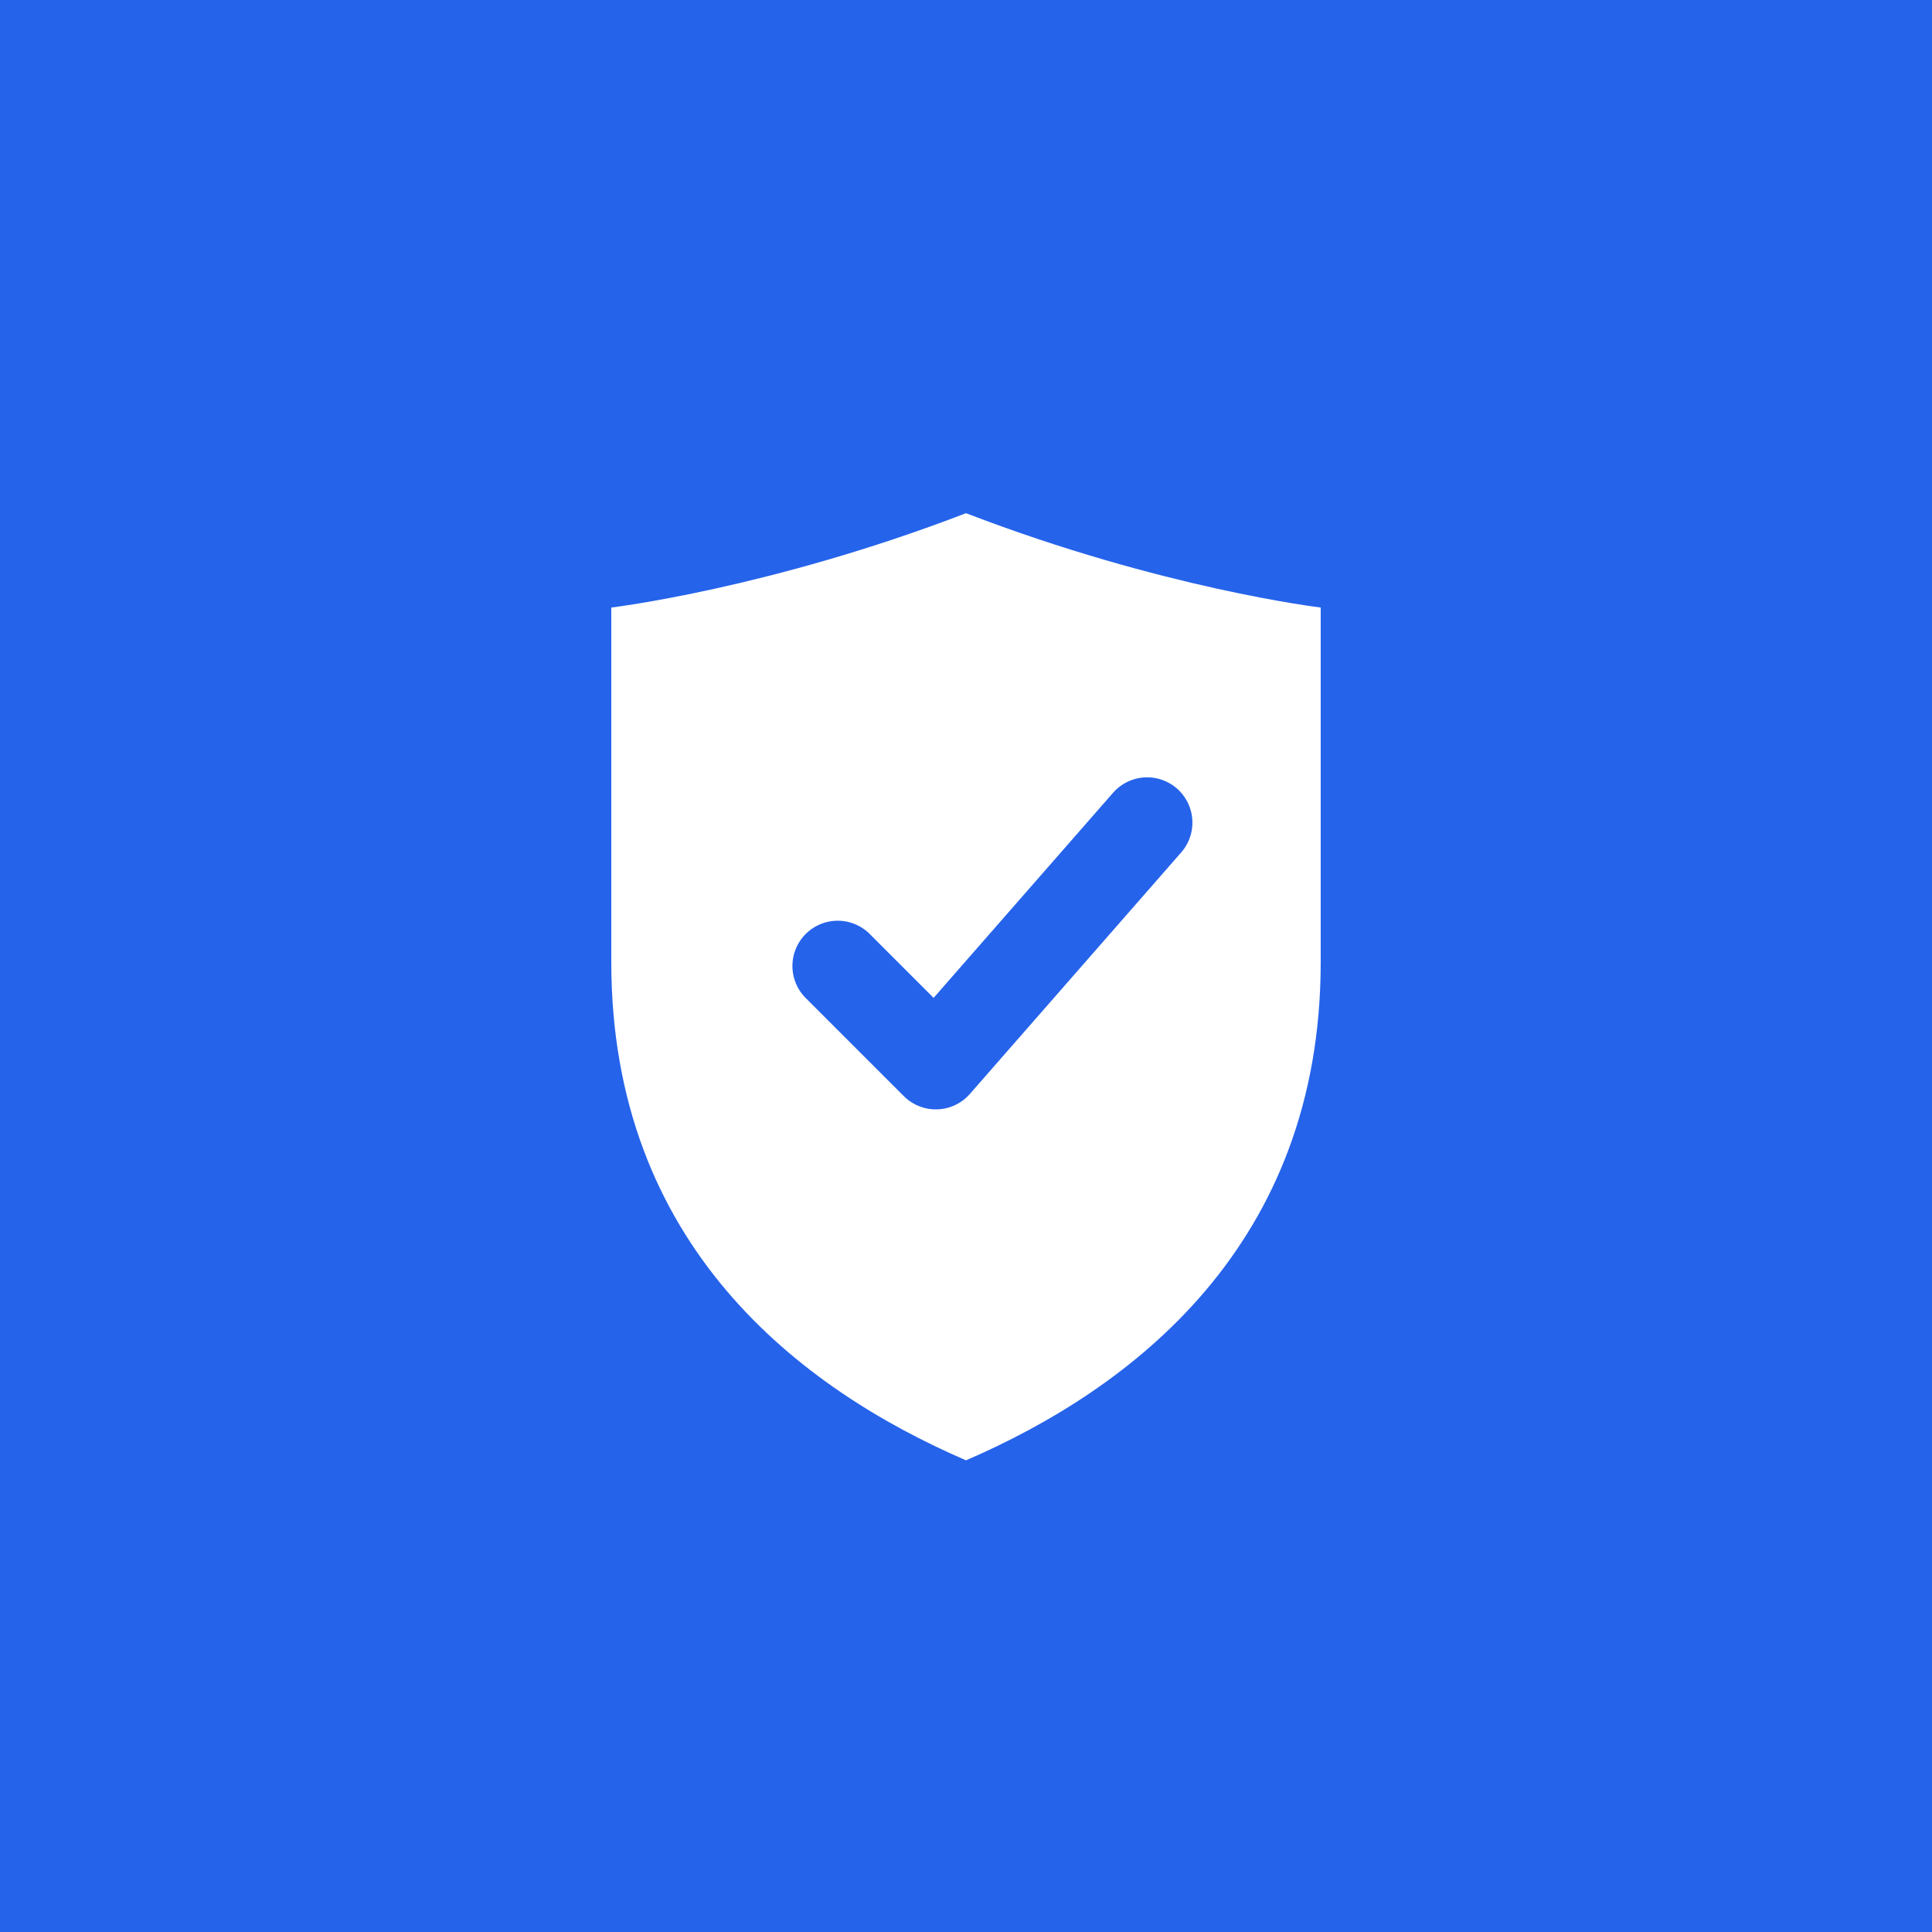
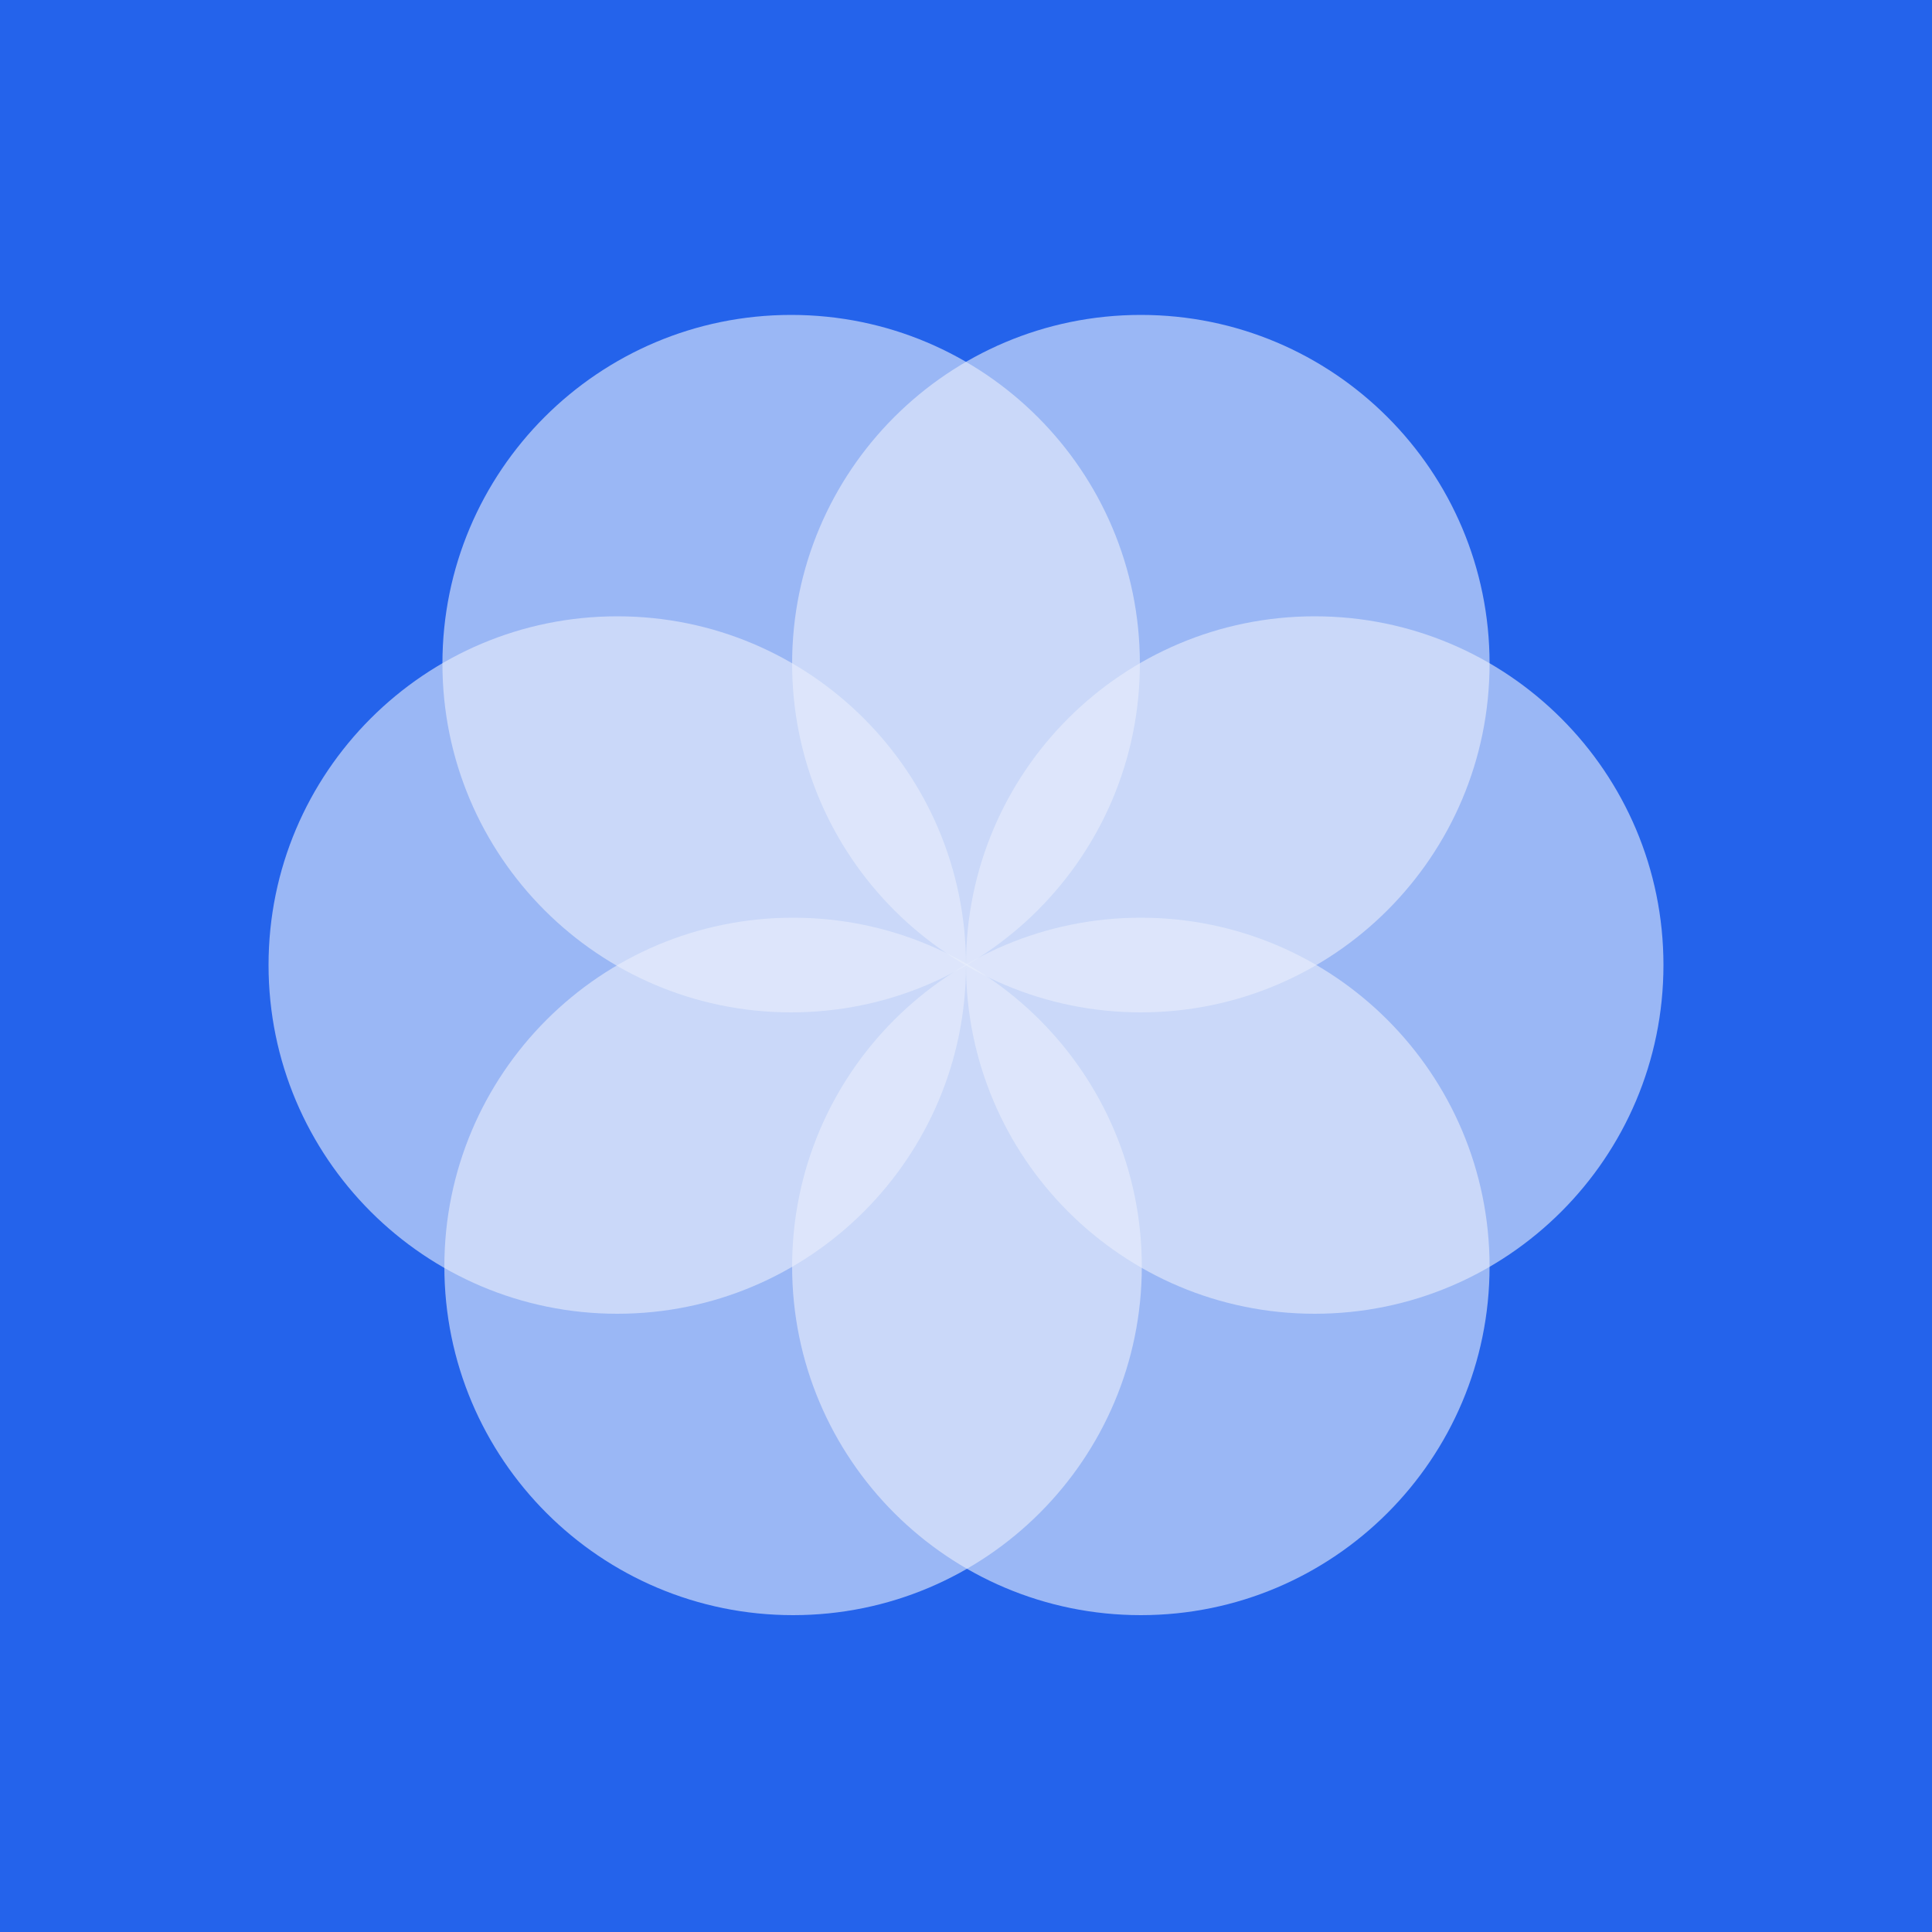
- <svg xmlns="http://www.w3.org/2000/svg" width="512" height="512" viewBox="0 0 512 512" role="img" aria-label="ClarityAI">
-   <rect width="512" height="512" fill="#2563EB" />
-   <path d="M256 136c-52 20-94 25-94 25v94c0 75 50 113 94 132 44-19 94-57 94-132v-94s-42-5-94-25z" fill="#FFFFFF" />
-   <path d="M222 256l26 26 56-64" fill="none" stroke="#2563EB" stroke-width="24" stroke-linecap="round" stroke-linejoin="round" />
+ <svg xmlns="http://www.w3.org/2000/svg" width="1000" height="1000" viewBox="0 0 1000 1000" fill="none">
+   <rect width="1000" height="1000" fill="#2463EB" />
+   <circle cx="590.5" cy="343.5" r="180.5" fill="#EAEEFB" fill-opacity="0.6" />
+   <circle cx="590.5" cy="655.5" r="180.5" fill="#EAEEFB" fill-opacity="0.6" />
+   <circle cx="410.5" cy="655.5" r="180.5" fill="#EAEEFB" fill-opacity="0.6" />
+   <circle cx="319.5" cy="499.5" r="180.5" fill="#EAEEFB" fill-opacity="0.6" />
+   <circle cx="409.5" cy="343.5" r="180.5" fill="#EAEEFB" fill-opacity="0.6" />
+   <circle cx="680.5" cy="499.5" r="180.5" fill="#EAEEFB" fill-opacity="0.6" />
</svg>
